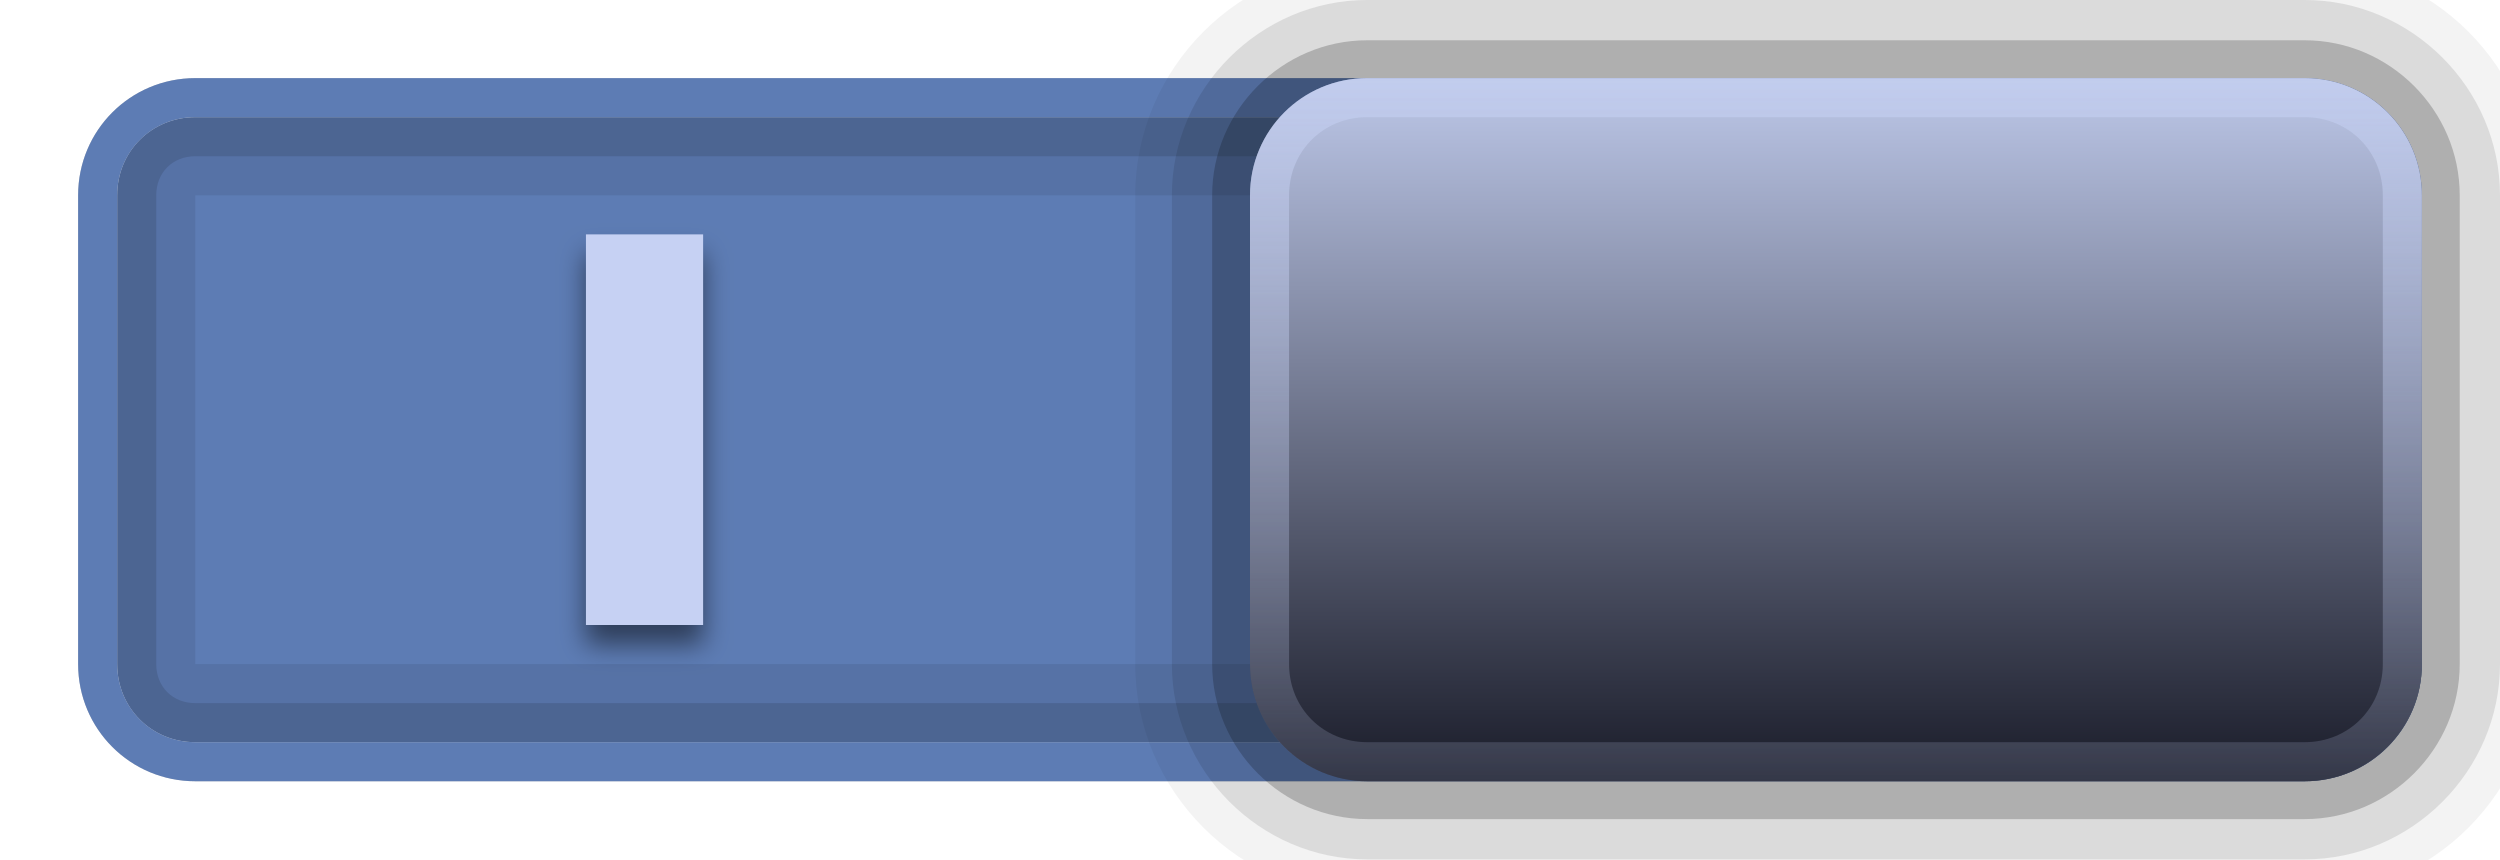
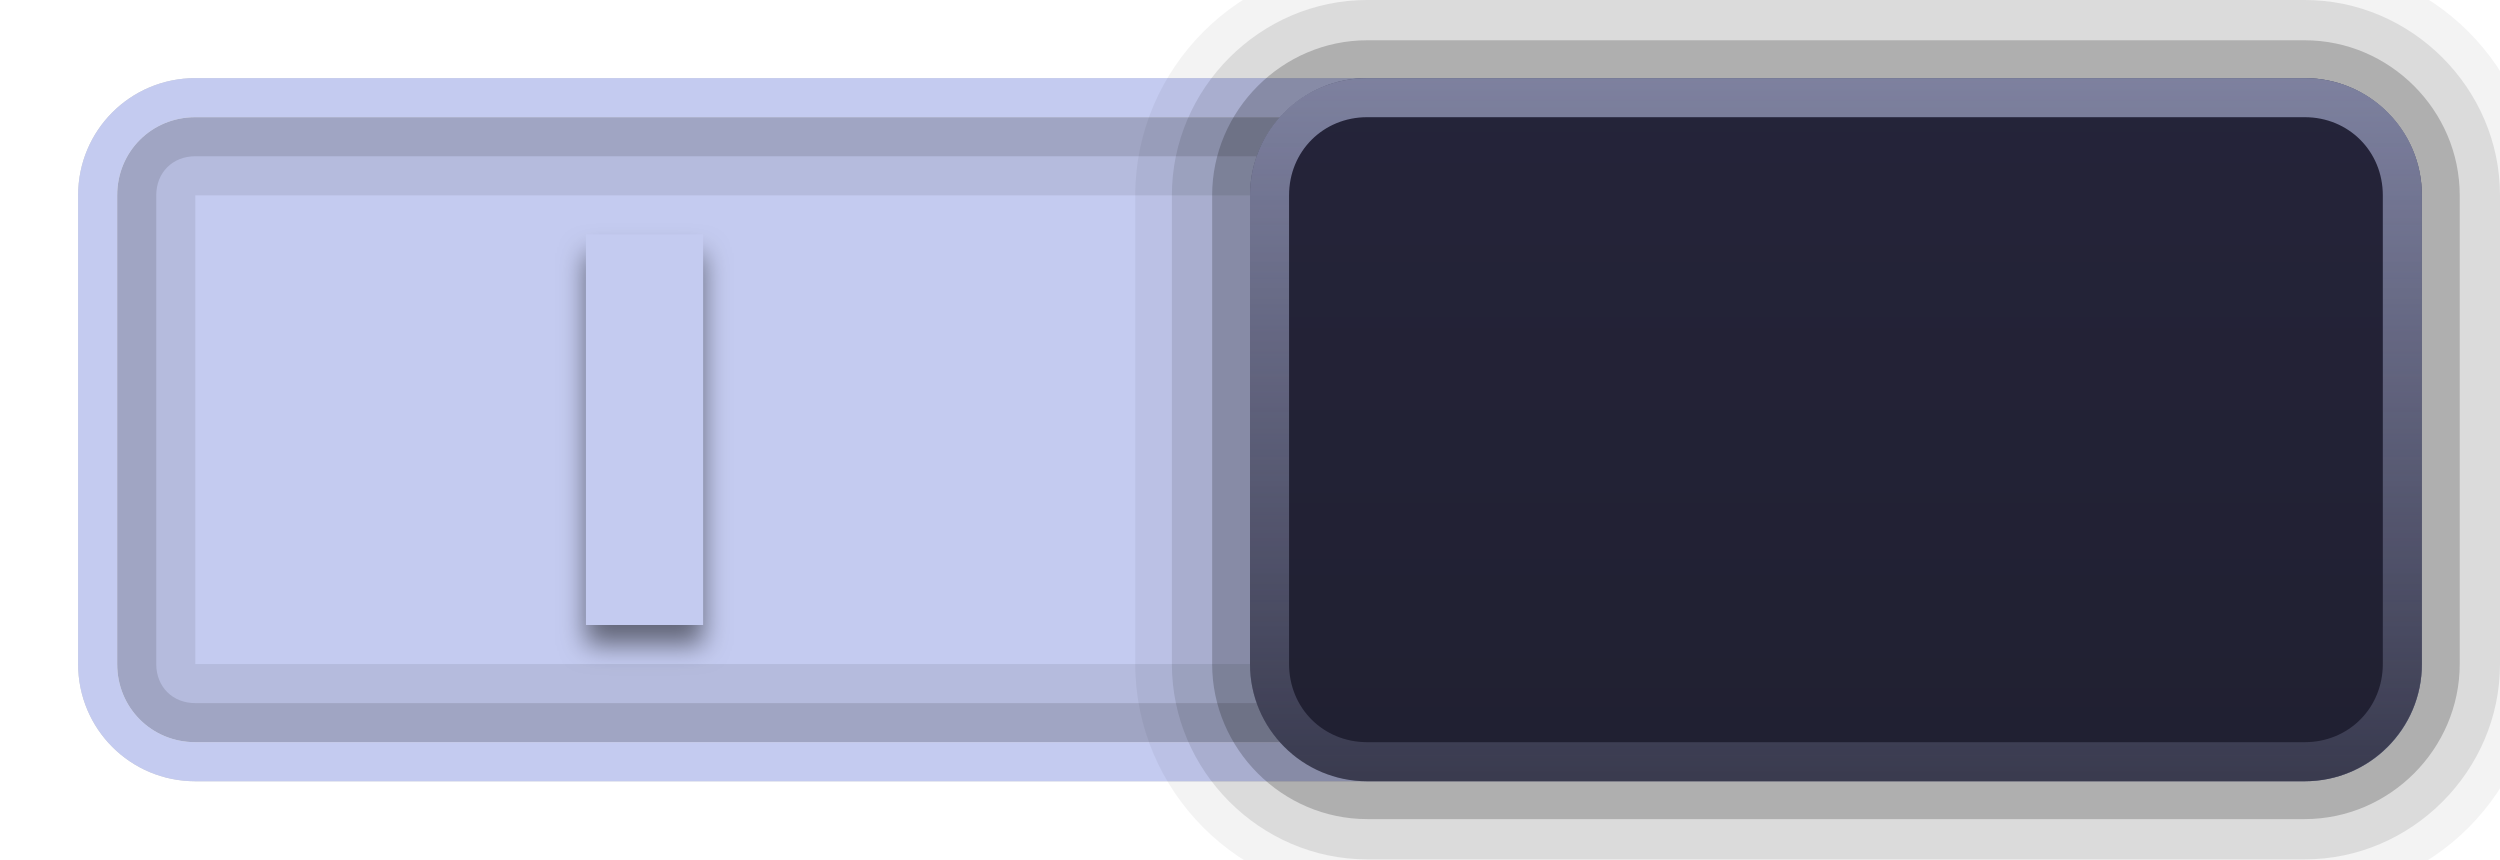
<svg xmlns="http://www.w3.org/2000/svg" xmlns:xlink="http://www.w3.org/1999/xlink" version="1.1" width="64" height="22" id="svg3273">
  <defs id="defs3275">
    <linearGradient id="linearGradient3988">
      <stop id="stop3990" offset="0" style="stop-color:#000000;stop-opacity:1;" />
      <stop style="stop-color:#000000;stop-opacity:0.706;" offset="0.6" id="stop3997" />
      <stop id="stop3993" offset="1" style="stop-color:#000000;stop-opacity:0;" />
    </linearGradient>
    <linearGradient id="linearGradient3976">
      <stop style="stop-color:#ffffff;stop-opacity:1;" offset="0" id="stop3978" />
      <stop id="stop3995" offset="0.6" style="stop-color:#ffffff;stop-opacity:0.706;" />
      <stop style="stop-color:#ffffff;stop-opacity:0;" offset="1" id="stop3980" />
    </linearGradient>
    <linearGradient id="linearGradient4137">
      <stop style="stop-color:#000000;stop-opacity:0.706;" offset="0" id="stop4139" />
      <stop style="stop-color:#000000;stop-opacity:0.235;" offset="1" id="stop4141" />
    </linearGradient>
    <linearGradient id="linearGradient4114">
      <stop id="stop4116" style="stop-color:#ffffff;stop-opacity:0.078;" offset="0" />
      <stop id="stop4118" style="stop-color:#ffffff;stop-opacity:0.275;" offset="1" />
    </linearGradient>
    <linearGradient id="linearGradient3985">
      <stop style="stop-color:#ffffff;stop-opacity:1;" offset="0" id="stop3987" />
      <stop style="stop-color:#ffffff;stop-opacity:0;" offset="1" id="stop3989" />
    </linearGradient>
    <linearGradient id="linearGradient3938">
      <stop style="stop-color:#b4b4b4;stop-opacity:1;" offset="0" id="stop3940" />
      <stop style="stop-color:#dcdcdc;stop-opacity:1;" offset="1" id="stop3942" />
    </linearGradient>
    <linearGradient id="linearGradient3892">
      <stop style="stop-color:#000000;stop-opacity:1;" offset="0" id="stop3894" />
      <stop style="stop-color:#000000;stop-opacity:0.42;" offset="1" id="stop3896" />
    </linearGradient>
    <linearGradient id="linearGradient3866">
      <stop offset="0" style="stop-color:#c3c3c3;stop-opacity:1;" id="stop3868" />
      <stop offset="1" style="stop-color:#636363;stop-opacity:1;" id="stop3870" />
    </linearGradient>
    <linearGradient id="linearGradient4063">
      <stop id="stop4065" style="stop-color:#353535;stop-opacity:1" offset="0" />
      <stop id="stop4067" style="stop-color:#47586e;stop-opacity:1" offset="1" />
    </linearGradient>
    <linearGradient id="linearGradient3990">
      <stop id="stop3992" style="stop-color:#ffffff;stop-opacity:1" offset="0" />
      <stop id="stop3994" style="stop-color:#ffffff;stop-opacity:0" offset="1" />
    </linearGradient>
    <linearGradient id="linearGradient3984">
      <stop id="stop3986" style="stop-color:#313131;stop-opacity:1" offset="0" />
      <stop id="stop3988" style="stop-color:#5e5e5e;stop-opacity:1" offset="1" />
    </linearGradient>
    <linearGradient id="linearGradient4095">
      <stop id="stop4097" style="stop-color:#131313;stop-opacity:1" offset="0" />
      <stop id="stop4099" style="stop-color:#131313;stop-opacity:0" offset="1" />
    </linearGradient>
    <linearGradient x1="17.371" y1="1.495" x2="17.307" y2="4.807" id="linearGradient4561" xlink:href="#linearGradient3990" gradientUnits="userSpaceOnUse" gradientTransform="translate(-64,0)" />
    <linearGradient x1="-47.059" y1="20.15" x2="-46.979" y2="1.018" id="linearGradient4568" xlink:href="#linearGradient3984" gradientUnits="userSpaceOnUse" gradientTransform="matrix(0.9757771,0,0,0.9862853,-0.651405,0.09987579)" />
    <linearGradient x1="-17.785" y1="9.826" x2="-11.504" y2="9.602" id="linearGradient4572" xlink:href="#linearGradient4095" gradientUnits="userSpaceOnUse" gradientTransform="matrix(0.8879773,0,0,0.879022,-19.10437,2.334691)" />
    <linearGradient x1="40.625" y1="20.688" x2="40.812" y2="10.5" id="linearGradient4576" xlink:href="#linearGradient4063" gradientUnits="userSpaceOnUse" gradientTransform="translate(-64,0)" />
    <linearGradient x1="-17.785" y1="9.826" x2="-11.504" y2="9.602" id="linearGradient4101" xlink:href="#linearGradient4095-3" gradientUnits="userSpaceOnUse" gradientTransform="matrix(0.8879773,0,0,0.879022,-19.10437,2.334691)" />
    <linearGradient x1="-47.059" y1="20.15" x2="-46.979" y2="1.018" id="linearGradient4060" xlink:href="#linearGradient4054-9" gradientUnits="userSpaceOnUse" gradientTransform="matrix(0.9757771,0,0,0.9862853,-0.6514049,0.09987579)" />
    <linearGradient id="linearGradient4054-9">
      <stop id="stop4056-6" style="stop-color:#cdcdcd;stop-opacity:1" offset="0" />
      <stop id="stop4058-4" style="stop-color:#f9f9f9;stop-opacity:1" offset="1" />
    </linearGradient>
    <linearGradient id="linearGradient4095-3">
      <stop id="stop4097-1" style="stop-color:#131313;stop-opacity:1" offset="0" />
      <stop id="stop4099-8" style="stop-color:#131313;stop-opacity:0" offset="1" />
    </linearGradient>
    <linearGradient x1="-47.059" y1="20.15" x2="-46.979" y2="1.018" id="linearGradient4868" xlink:href="#linearGradient4054-9" gradientUnits="userSpaceOnUse" gradientTransform="matrix(0.9757771,0,0,0.9862853,-3.026407,-27.65715)" />
    <linearGradient x1="-17.785" y1="9.826" x2="-11.504" y2="9.602" id="linearGradient4872" xlink:href="#linearGradient4095-3" gradientUnits="userSpaceOnUse" gradientTransform="matrix(0.8879773,0,0,0.879022,-21.47937,-25.42233)" />
    <linearGradient x1="17.371" y1="1.495" x2="17.307" y2="4.807" id="linearGradient4909" xlink:href="#linearGradient3990" gradientUnits="userSpaceOnUse" gradientTransform="translate(-64,0)" />
    <linearGradient x1="-47.059" y1="20.15" x2="-46.979" y2="1.018" id="linearGradient4916" xlink:href="#linearGradient3984" gradientUnits="userSpaceOnUse" gradientTransform="matrix(0.9757771,0,0,0.9862853,-0.651405,0.09987579)" />
    <linearGradient x1="-17.785" y1="9.826" x2="-11.504" y2="9.602" id="linearGradient4920" xlink:href="#linearGradient4095" gradientUnits="userSpaceOnUse" gradientTransform="matrix(0.8879773,0,0,0.879022,-19.10437,2.334691)" />
    <linearGradient x1="40.625" y1="20.688" x2="40.812" y2="10.5" id="linearGradient4924" xlink:href="#linearGradient4063" gradientUnits="userSpaceOnUse" gradientTransform="translate(-64,0)" />
    <clipPath clipPathUnits="userSpaceOnUse" id="clipPath3876">
      <rect width="64" height="20" rx="2.5" ry="2.5" x="-64" y="1" id="rect3878" style="color:#000000;fill:#ff00ff;fill-opacity:1;stroke:none;stroke-width:1;marker:none;visibility:visible;display:inline;overflow:visible;enable-background:accumulate" />
    </clipPath>
    <linearGradient xlink:href="#linearGradient3892" id="linearGradient3898" x1="-46" y1="1" x2="-46" y2="21" gradientUnits="userSpaceOnUse" />
    <linearGradient xlink:href="#linearGradient4114" id="linearGradient3086" gradientUnits="userSpaceOnUse" gradientTransform="translate(-64.5,-20.49999)" x1="40.812" y1="19.5" x2="40.812" y2="-0.5" />
    <clipPath clipPathUnits="userSpaceOnUse" id="clipPath3097">
      <rect y="-2" x="-8" height="27" width="48" id="rect3099" style="opacity:0.25;color:#000000;fill:#ff00ff;fill-opacity:1;fill-rule:nonzero;stroke:none;stroke-width:2;marker:none;visibility:visible;display:inline;overflow:visible;enable-background:accumulate" />
    </clipPath>
    <linearGradient xlink:href="#linearGradient3985" id="linearGradient3072" gradientUnits="userSpaceOnUse" gradientTransform="translate(40,0)" x1="45" y1="2" x2="45" y2="29" />
    <linearGradient xlink:href="#linearGradient3938" id="linearGradient3075" gradientUnits="userSpaceOnUse" x1="48" y1="21" x2="48" y2="2" />
    <linearGradient xlink:href="#linearGradient3990" id="linearGradient3851" x1="41" y1="1" x2="41" y2="28" gradientUnits="userSpaceOnUse" />
    <linearGradient xlink:href="#linearGradient3938" id="linearGradient3855" gradientUnits="userSpaceOnUse" x1="48" y1="21" x2="48" y2="2" gradientTransform="translate(-3,0)" />
    <linearGradient xlink:href="#linearGradient3938" id="linearGradient3859" gradientUnits="userSpaceOnUse" x1="48" y1="21" x2="48" y2="2" />
    <radialGradient xlink:href="#linearGradient3976" id="radialGradient3982" cx="42.5" cy="11" fx="42.5" fy="11" r="0.5" gradientTransform="matrix(11,0,0,10,-423,-99)" gradientUnits="userSpaceOnUse" />
    <radialGradient xlink:href="#linearGradient3988" id="radialGradient3986" gradientUnits="userSpaceOnUse" gradientTransform="matrix(11,0,0,10,-424,-99)" cx="42.5" cy="11" fx="42.5" fy="11" r="0.5" />
    <radialGradient xlink:href="#linearGradient3976" id="radialGradient4003" gradientUnits="userSpaceOnUse" gradientTransform="matrix(11,0,0,10,-419,-99)" cx="42.5" cy="11" fx="42.5" fy="11" r="0.5" />
    <radialGradient xlink:href="#linearGradient3988" id="radialGradient4005" gradientUnits="userSpaceOnUse" gradientTransform="matrix(11,0,0,10,-420,-99)" cx="42.5" cy="11" fx="42.5" fy="11" r="0.5" />
    <radialGradient xlink:href="#linearGradient3976" id="radialGradient4011" gradientUnits="userSpaceOnUse" gradientTransform="matrix(11,0,0,10,-415,-99)" cx="42.5" cy="11" fx="42.5" fy="11" r="0.5" />
    <radialGradient xlink:href="#linearGradient3988" id="radialGradient4013" gradientUnits="userSpaceOnUse" gradientTransform="matrix(11,0,0,10,-416,-99)" cx="42.5" cy="11" fx="42.5" fy="11" r="0.5" />
    <linearGradient xlink:href="#linearGradient3985-3" id="linearGradient4074" gradientUnits="userSpaceOnUse" gradientTransform="matrix(1,0,0,-1,-32,21)" x1="48" y1="21" x2="48" y2="-4" />
    <linearGradient id="linearGradient3985-3">
      <stop style="stop-color:#ffffff;stop-opacity:1;" offset="0" id="stop3987-1" />
      <stop style="stop-color:#ffffff;stop-opacity:0;" offset="1" id="stop3989-8" />
    </linearGradient>
    <radialGradient xlink:href="#linearGradient3988-1" id="radialGradient4013-0" gradientUnits="userSpaceOnUse" gradientTransform="matrix(11,0,0,10,-512,-99)" cx="42.5" cy="11" fx="42.5" fy="11" r="0.5" />
    <linearGradient id="linearGradient3988-1">
      <stop id="stop3990-7" offset="0" style="stop-color:#000000;stop-opacity:1;" />
      <stop style="stop-color:#000000;stop-opacity:0.706;" offset="0.6" id="stop3997-9" />
      <stop id="stop3993-1" offset="1" style="stop-color:#000000;stop-opacity:0;" />
    </linearGradient>
    <radialGradient xlink:href="#linearGradient3976-3" id="radialGradient4011-0" gradientUnits="userSpaceOnUse" gradientTransform="matrix(11,0,0,10,-511,-99)" cx="42.5" cy="11" fx="42.5" fy="11" r="0.5" />
    <linearGradient id="linearGradient3976-3">
      <stop style="stop-color:#ffffff;stop-opacity:1;" offset="0" id="stop3978-5" />
      <stop id="stop3995-9" offset="0.6" style="stop-color:#ffffff;stop-opacity:0.706;" />
      <stop style="stop-color:#ffffff;stop-opacity:0;" offset="1" id="stop3980-4" />
    </linearGradient>
    <radialGradient xlink:href="#linearGradient3988-1" id="radialGradient4005-8" gradientUnits="userSpaceOnUse" gradientTransform="matrix(11,0,0,10,-516,-99)" cx="42.5" cy="11" fx="42.5" fy="11" r="0.5" />
    <linearGradient id="linearGradient4101-4">
      <stop id="stop4103" offset="0" style="stop-color:#000000;stop-opacity:1;" />
      <stop style="stop-color:#000000;stop-opacity:0.706;" offset="0.6" id="stop4105" />
      <stop id="stop4107" offset="1" style="stop-color:#000000;stop-opacity:0;" />
    </linearGradient>
    <radialGradient xlink:href="#linearGradient3976-3" id="radialGradient4003-6" gradientUnits="userSpaceOnUse" gradientTransform="matrix(11,0,0,10,-451,-100)" cx="42.5" cy="11" fx="42.5" fy="11" r="0.5" />
    <linearGradient id="linearGradient4110">
      <stop style="stop-color:#ffffff;stop-opacity:1;" offset="0" id="stop4112" />
      <stop id="stop4114" offset="0.6" style="stop-color:#ffffff;stop-opacity:0.706;" />
      <stop style="stop-color:#ffffff;stop-opacity:0;" offset="1" id="stop4116-9" />
    </linearGradient>
    <radialGradient xlink:href="#linearGradient3988-1" id="radialGradient3986-2" gradientUnits="userSpaceOnUse" gradientTransform="matrix(11,0,0,10,-520,-99)" cx="42.5" cy="11" fx="42.5" fy="11" r="0.5" />
    <linearGradient id="linearGradient4119">
      <stop id="stop4121" offset="0" style="stop-color:#000000;stop-opacity:1;" />
      <stop style="stop-color:#000000;stop-opacity:0.706;" offset="0.6" id="stop4123" />
      <stop id="stop4125" offset="1" style="stop-color:#000000;stop-opacity:0;" />
    </linearGradient>
    <radialGradient r="0.5" fy="11" fx="42.5" cy="11" cx="42.5" gradientTransform="matrix(11,0,0,10,-455,-100)" gradientUnits="userSpaceOnUse" id="radialGradient4077" xlink:href="#linearGradient3976-3" />
    <linearGradient id="linearGradient4128">
      <stop style="stop-color:#ffffff;stop-opacity:1;" offset="0" id="stop4130" />
      <stop id="stop4132" offset="0.6" style="stop-color:#ffffff;stop-opacity:0.706;" />
      <stop style="stop-color:#ffffff;stop-opacity:0;" offset="1" id="stop4134" />
    </linearGradient>
    <linearGradient y2="39" x2="41" y1="1" x1="41" gradientUnits="userSpaceOnUse" id="linearGradient3077-4" xlink:href="#linearGradient4095-9" gradientTransform="matrix(1,0,0,-1,-32,21)" />
    <linearGradient id="linearGradient4095-9">
      <stop id="stop4097-0" style="stop-color:#131313;stop-opacity:1" offset="0" />
      <stop id="stop4099-3" style="stop-color:#131313;stop-opacity:0" offset="1" />
    </linearGradient>
    <linearGradient xlink:href="#linearGradient3938-0" id="linearGradient3128" gradientUnits="userSpaceOnUse" gradientTransform="translate(-32,0)" x1="48" y1="21" x2="48" y2="2" />
    <linearGradient id="linearGradient3938-0">
      <stop style="stop-color:#a0a0a0;stop-opacity:1;" offset="0" id="stop3940-3" />
      <stop style="stop-color:#dcdcdc;stop-opacity:1;" offset="1" id="stop3942-3" />
    </linearGradient>
    <linearGradient y2="2" x2="48" y1="21" x1="48" gradientTransform="translate(-32,-1)" gradientUnits="userSpaceOnUse" id="linearGradient4156" xlink:href="#linearGradient3938-0" />
    <linearGradient xlink:href="#linearGradient3938-0" id="linearGradient4075" gradientUnits="userSpaceOnUse" gradientTransform="translate(-96,0)" x1="48" y1="21" x2="48" y2="2" />
    <linearGradient xlink:href="#linearGradient4095-9" id="linearGradient4077" gradientUnits="userSpaceOnUse" gradientTransform="matrix(-1,0,0,-1,96,22)" x1="41" y1="1" x2="41" y2="39" />
    <radialGradient xlink:href="#linearGradient3976-3" id="radialGradient4079" gradientUnits="userSpaceOnUse" gradientTransform="matrix(11,0,0,10,-519,-99)" cx="42.5" cy="11" fx="42.5" fy="11" r="0.5" />
    <radialGradient xlink:href="#linearGradient3976-3" id="radialGradient4081" gradientUnits="userSpaceOnUse" gradientTransform="matrix(11,0,0,10,-515,-99)" cx="42.5" cy="11" fx="42.5" fy="11" r="0.5" />
    <linearGradient xlink:href="#linearGradient3985-3" id="linearGradient4083" gradientUnits="userSpaceOnUse" gradientTransform="matrix(-1,0,0,-1,96,22)" x1="48" y1="21" x2="48" y2="-4" />
    <linearGradient xlink:href="#linearGradient3985-3-0" id="linearGradient4083-0" gradientUnits="userSpaceOnUse" gradientTransform="matrix(-1,0,0,-1,96,22)" x1="48" y1="21" x2="48" y2="-4" />
    <linearGradient id="linearGradient3985-3-0">
      <stop style="stop-color:#ffffff;stop-opacity:1;" offset="0" id="stop3987-1-2" />
      <stop style="stop-color:#ffffff;stop-opacity:0;" offset="1" id="stop3989-8-2" />
    </linearGradient>
    <radialGradient xlink:href="#linearGradient3988-1-4" id="radialGradient4013-0-2" gradientUnits="userSpaceOnUse" gradientTransform="matrix(11,0,0,10,-416,-99)" cx="42.5" cy="11" fx="42.5" fy="11" r="0.5" />
    <linearGradient id="linearGradient3988-1-4">
      <stop id="stop3990-7-7" offset="0" style="stop-color:#000000;stop-opacity:1;" />
      <stop style="stop-color:#000000;stop-opacity:0.706;" offset="0.6" id="stop3997-9-9" />
      <stop id="stop3993-1-8" offset="1" style="stop-color:#000000;stop-opacity:0;" />
    </linearGradient>
    <radialGradient xlink:href="#linearGradient3976-3-4" id="radialGradient4011-0-5" gradientUnits="userSpaceOnUse" gradientTransform="matrix(11,0,0,10,-415,-99)" cx="42.5" cy="11" fx="42.5" fy="11" r="0.5" />
    <linearGradient id="linearGradient3976-3-4">
      <stop style="stop-color:#ffffff;stop-opacity:1;" offset="0" id="stop3978-5-7" />
      <stop id="stop3995-9-8" offset="0.6" style="stop-color:#ffffff;stop-opacity:0.706;" />
      <stop style="stop-color:#ffffff;stop-opacity:0;" offset="1" id="stop3980-4-6" />
    </linearGradient>
    <radialGradient xlink:href="#linearGradient3988-1-4" id="radialGradient4005-8-0" gradientUnits="userSpaceOnUse" gradientTransform="matrix(11,0,0,10,-420,-99)" cx="42.5" cy="11" fx="42.5" fy="11" r="0.5" />
    <linearGradient id="linearGradient4110-0">
      <stop id="stop4112-6" offset="0" style="stop-color:#000000;stop-opacity:1;" />
      <stop style="stop-color:#000000;stop-opacity:0.706;" offset="0.6" id="stop4114-4" />
      <stop id="stop4116-3" offset="1" style="stop-color:#000000;stop-opacity:0;" />
    </linearGradient>
    <radialGradient xlink:href="#linearGradient3976-3-4" id="radialGradient4081-7" gradientUnits="userSpaceOnUse" gradientTransform="matrix(11,0,0,10,-419,-99)" cx="42.5" cy="11" fx="42.5" fy="11" r="0.5" />
    <linearGradient id="linearGradient4119-5">
      <stop style="stop-color:#ffffff;stop-opacity:1;" offset="0" id="stop4121-8" />
      <stop id="stop4123-1" offset="0.6" style="stop-color:#ffffff;stop-opacity:0.706;" />
      <stop style="stop-color:#ffffff;stop-opacity:0;" offset="1" id="stop4125-0" />
    </linearGradient>
    <radialGradient xlink:href="#linearGradient3988-1-4" id="radialGradient3986-2-9" gradientUnits="userSpaceOnUse" gradientTransform="matrix(11,0,0,10,-424,-99)" cx="42.5" cy="11" fx="42.5" fy="11" r="0.5" />
    <linearGradient id="linearGradient4128-3">
      <stop id="stop4130-0" offset="0" style="stop-color:#000000;stop-opacity:1;" />
      <stop style="stop-color:#000000;stop-opacity:0.706;" offset="0.6" id="stop4132-2" />
      <stop id="stop4134-6" offset="1" style="stop-color:#000000;stop-opacity:0;" />
    </linearGradient>
    <radialGradient xlink:href="#linearGradient3976-3-4" id="radialGradient4079-4" gradientUnits="userSpaceOnUse" gradientTransform="matrix(11,0,0,10,-423,-99)" cx="42.5" cy="11" fx="42.5" fy="11" r="0.5" />
    <linearGradient id="linearGradient4137-3">
      <stop style="stop-color:#ffffff;stop-opacity:1;" offset="0" id="stop4139-8" />
      <stop id="stop4141-6" offset="0.6" style="stop-color:#ffffff;stop-opacity:0.706;" />
      <stop style="stop-color:#ffffff;stop-opacity:0;" offset="1" id="stop4143" />
    </linearGradient>
    <linearGradient xlink:href="#linearGradient4095-9-0" id="linearGradient4077-7" gradientUnits="userSpaceOnUse" gradientTransform="matrix(-1,0,0,-1,96,22)" x1="41" y1="1" x2="41" y2="39" />
    <linearGradient id="linearGradient4095-9-0">
      <stop id="stop4097-0-8" style="stop-color:#131313;stop-opacity:1" offset="0" />
      <stop id="stop4099-3-1" style="stop-color:#131313;stop-opacity:0" offset="1" />
    </linearGradient>
    <linearGradient xlink:href="#linearGradient3938-0-8" id="linearGradient4075-9" gradientUnits="userSpaceOnUse" gradientTransform="translate(-96,0)" x1="48" y1="21" x2="48" y2="2" />
    <linearGradient id="linearGradient3938-0-8">
      <stop style="stop-color:#a0a0a0;stop-opacity:1;" offset="0" id="stop3940-3-1" />
      <stop style="stop-color:#dcdcdc;stop-opacity:1;" offset="1" id="stop3942-3-6" />
    </linearGradient>
    <linearGradient y2="2" x2="48" y1="21" x1="48" gradientTransform="translate(-96,0)" gradientUnits="userSpaceOnUse" id="linearGradient4165" xlink:href="#linearGradient3938-0-8" />
    <linearGradient xlink:href="#linearGradient3938-9" id="linearGradient3944" x1="48" y1="21" x2="48" y2="2" gradientUnits="userSpaceOnUse" />
    <linearGradient id="linearGradient3938-9">
      <stop style="stop-color:#b4b4b4;stop-opacity:1;" offset="0" id="stop3940-1" />
      <stop style="stop-color:#dcdcdc;stop-opacity:1;" offset="1" id="stop3942-7" />
    </linearGradient>
    <linearGradient xlink:href="#linearGradient3985-5" id="linearGradient3991" x1="45" y1="2" x2="45" y2="29" gradientUnits="userSpaceOnUse" gradientTransform="translate(40,0)" />
    <linearGradient id="linearGradient3985-5">
      <stop style="stop-color:#ffffff;stop-opacity:1;" offset="0" id="stop3987-7" />
      <stop style="stop-color:#ffffff;stop-opacity:0;" offset="1" id="stop3989-6" />
    </linearGradient>
    <linearGradient xlink:href="#linearGradient4137-2" id="linearGradient4143" x1="48" y1="6" x2="48" y2="16" gradientUnits="userSpaceOnUse" />
    <linearGradient id="linearGradient4137-2">
      <stop style="stop-color:#000000;stop-opacity:0.706;" offset="0" id="stop4139-4" />
      <stop style="stop-color:#000000;stop-opacity:0.235;" offset="1" id="stop4141-2" />
    </linearGradient>
    <linearGradient xlink:href="#linearGradient4137-2" id="linearGradient4164" gradientUnits="userSpaceOnUse" x1="48" y1="6" x2="48" y2="16" />
    <linearGradient id="linearGradient3083">
      <stop style="stop-color:#000000;stop-opacity:0.706;" offset="0" id="stop3085" />
      <stop style="stop-color:#000000;stop-opacity:0.235;" offset="1" id="stop3087" />
    </linearGradient>
    <linearGradient xlink:href="#linearGradient4137-2" id="linearGradient4350" gradientUnits="userSpaceOnUse" x1="48" y1="6" x2="48" y2="16" gradientTransform="translate(0,30)" />
    <linearGradient xlink:href="#linearGradient4137-2" id="linearGradient4353" gradientUnits="userSpaceOnUse" x1="48" y1="6" x2="48" y2="16" gradientTransform="translate(0,30)" />
    <linearGradient xlink:href="#linearGradient3985-5" id="linearGradient4359" gradientUnits="userSpaceOnUse" gradientTransform="translate(40,0)" x1="45" y1="2" x2="45" y2="29" />
    <linearGradient xlink:href="#linearGradient3938-9" id="linearGradient4362" gradientUnits="userSpaceOnUse" x1="48" y1="21" x2="48" y2="2" />
    <linearGradient xlink:href="#linearGradient4114" id="linearGradient4371" gradientUnits="userSpaceOnUse" gradientTransform="translate(-64.5,-20.49999)" x1="40.812" y1="19.5" x2="40.812" y2="-0.5" />
    <filter color-interpolation-filters="sRGB" id="filter4199-9" x="-0.26" width="1.52" y="-0.078" height="1.156">
      <feGaussianBlur stdDeviation="0.325" id="feGaussianBlur4201-6" />
    </filter>
    <linearGradient xlink:href="#linearGradient3921-5" id="linearGradient4550" gradientUnits="userSpaceOnUse" gradientTransform="matrix(-1,0,0,-1,64.5,20.49999)" x1="40.812" y1="18.5" x2="40.812" y2="0.5" />
    <linearGradient id="linearGradient3921-5">
      <stop offset="0" style="stop-color:#ffffff;stop-opacity:0;" id="stop3923-6" />
      <stop offset="1" style="stop-color:#ffffff;stop-opacity:0.157;" id="stop3925-4" />
    </linearGradient>
    <linearGradient y2="0.5" x2="40.812" y1="18.5" x1="40.812" gradientTransform="matrix(-1,0,0,-1,64.5,20.49999)" gradientUnits="userSpaceOnUse" id="linearGradient4572-4" xlink:href="#linearGradient3921-5" />
    <linearGradient y2="0.5" x2="40.812" y1="18.5" x1="40.812" gradientTransform="matrix(-1,0,0,-1,64.5,20.49999)" gradientUnits="userSpaceOnUse" id="linearGradient4572-4-7" xlink:href="#linearGradient3921-5-9" />
    <linearGradient id="linearGradient3921-5-9">
-       <stop offset="0" style="stop-color:#5d7cb4;stop-opacity:1;" id="stop3923-6-1" />
-       <stop offset="1" style="stop-color:#5d7cb4;stop-opacity:1;" id="stop3925-4-6" />
+       <stop offset="0" style="stop-color:#c4cbf0;stop-opacity:1;" id="stop3923-6-1" />
+       <stop offset="1" style="stop-color:#c4cbf0;stop-opacity:1;" id="stop3925-4-6" />
    </linearGradient>
    <linearGradient y2="0.5" x2="40.812" y1="18.5" x1="40.812" gradientTransform="matrix(-1,0,0,-1,64.5,20.49999)" gradientUnits="userSpaceOnUse" id="linearGradient4443" xlink:href="#linearGradient3921-5-9" />
    <radialGradient xlink:href="#linearGradient3988-5-7" id="radialGradient4013-9-2" gradientUnits="userSpaceOnUse" gradientTransform="matrix(11,0,0,10,-417,-99)" cx="42.5" cy="11" fx="42.5" fy="11" r="0.5" />
    <linearGradient id="linearGradient3988-5-7">
      <stop id="stop3990-8-2" offset="0" style="stop-color:#000000;stop-opacity:1;" />
      <stop style="stop-color:#000000;stop-opacity:0.706;" offset="0.6" id="stop3997-5-7" />
      <stop id="stop3993-8-6" offset="1" style="stop-color:#000000;stop-opacity:0;" />
    </linearGradient>
    <radialGradient xlink:href="#linearGradient3976-2-0" id="radialGradient4011-7-2" gradientUnits="userSpaceOnUse" gradientTransform="matrix(11,0,0,10,-416,-99)" cx="42.5" cy="11" fx="42.5" fy="11" r="0.5" />
    <linearGradient id="linearGradient3976-2-0">
      <stop style="stop-color:#ffffff;stop-opacity:1;" offset="0" id="stop3978-8-5" />
      <stop id="stop3995-9-0" offset="0.6" style="stop-color:#ffffff;stop-opacity:0.706;" />
      <stop style="stop-color:#ffffff;stop-opacity:0;" offset="1" id="stop3980-6-1" />
    </linearGradient>
    <radialGradient xlink:href="#linearGradient3988-5-7" id="radialGradient4005-9-8" gradientUnits="userSpaceOnUse" gradientTransform="matrix(11,0,0,10,-421,-99)" cx="42.5" cy="11" fx="42.5" fy="11" r="0.5" />
    <linearGradient id="linearGradient4595">
      <stop id="stop4597" offset="0" style="stop-color:#000000;stop-opacity:1;" />
      <stop style="stop-color:#000000;stop-opacity:0.706;" offset="0.6" id="stop4599" />
      <stop id="stop4601" offset="1" style="stop-color:#000000;stop-opacity:0;" />
    </linearGradient>
    <radialGradient xlink:href="#linearGradient3976-2-0" id="radialGradient4003-1-6" gradientUnits="userSpaceOnUse" gradientTransform="matrix(11,0,0,10,-420,-99)" cx="42.5" cy="11" fx="42.5" fy="11" r="0.5" />
    <linearGradient id="linearGradient4604">
      <stop style="stop-color:#ffffff;stop-opacity:1;" offset="0" id="stop4606" />
      <stop id="stop4608" offset="0.6" style="stop-color:#ffffff;stop-opacity:0.706;" />
      <stop style="stop-color:#ffffff;stop-opacity:0;" offset="1" id="stop4610" />
    </linearGradient>
    <radialGradient xlink:href="#linearGradient3988-5-7" id="radialGradient3986-1-3" gradientUnits="userSpaceOnUse" gradientTransform="matrix(11,0,0,10,-425,-99)" cx="42.5" cy="11" fx="42.5" fy="11" r="0.5" />
    <linearGradient id="linearGradient4613">
      <stop id="stop4615" offset="0" style="stop-color:#000000;stop-opacity:1;" />
      <stop style="stop-color:#000000;stop-opacity:0.706;" offset="0.6" id="stop4617" />
      <stop id="stop4619" offset="1" style="stop-color:#000000;stop-opacity:0;" />
    </linearGradient>
    <radialGradient r="0.5" fy="11" fx="42.5" cy="11" cx="42.5" gradientTransform="matrix(11,0,0,10,-424,-99)" gradientUnits="userSpaceOnUse" id="radialGradient4077-8-1" xlink:href="#linearGradient3976-2-0" />
    <linearGradient id="linearGradient4622">
      <stop style="stop-color:#ffffff;stop-opacity:1;" offset="0" id="stop4624" />
      <stop id="stop4626" offset="0.6" style="stop-color:#ffffff;stop-opacity:0.706;" />
      <stop style="stop-color:#ffffff;stop-opacity:0;" offset="1" id="stop4628" />
    </linearGradient>
    <linearGradient y2="28" x2="41" y1="1" x1="41" gradientUnits="userSpaceOnUse" id="linearGradient3077-4-9-4" xlink:href="#linearGradient3990-9-4-5" gradientTransform="translate(-2,-1)" />
    <linearGradient id="linearGradient3990-9-4-5">
-       <stop id="stop3992-5-7-1" style="stop-color:#c6d1f3;stop-opacity:1" offset="0" />
-       <stop id="stop3994-0-8-2" style="stop-color:#c6d1f3;stop-opacity:0" offset="1" />
+       <stop id="stop3992-5-7-1" style="stop-color:#c4cbf0;stop-opacity:1" offset="0" />
+       <stop id="stop3994-0-8-2" style="stop-color:#c4cbf0;stop-opacity:0" offset="1" />
    </linearGradient>
    <linearGradient y2="2" x2="48" y1="21" x1="48" gradientTransform="translate(-2,-1)" gradientUnits="userSpaceOnUse" id="linearGradient3228-0" xlink:href="#linearGradient3938-4-7" />
    <linearGradient id="linearGradient3938-4-7">
-       <stop style="stop-color:#191b28;stop-opacity:1;" offset="0" id="stop3940-9-2" />
-       <stop style="stop-color:#c6d1f3;stop-opacity:1;" offset="1" id="stop3942-9-2" />
+       <stop style="stop-color:#202031;stop-opacity:1;" offset="0" id="stop3940-9-2" />
+       <stop style="stop-color:#25243a;stop-opacity:1;" offset="1" id="stop3942-9-2" />
    </linearGradient>
    <linearGradient xlink:href="#linearGradient3921-5-9" id="linearGradient4617" gradientUnits="userSpaceOnUse" gradientTransform="matrix(-1,0,0,-1,64.5,20.49999)" x1="40.812" y1="18.5" x2="40.812" y2="0.5" />
    <linearGradient xlink:href="#linearGradient3921-5-9" id="linearGradient4621" gradientUnits="userSpaceOnUse" gradientTransform="matrix(-1,0,0,-1,64.5,20.49999)" x1="40.812" y1="18.5" x2="40.812" y2="0.5" />
  </defs>
  <g id="layer1">
    <path style="color:#000000;fill:url(#linearGradient4621);fill-opacity:1;stroke:none;stroke-width:1;marker:none;visibility:visible;display:inline;overflow:visible;enable-background:accumulate" id="path4619" d="M 5,3 C 3.878,3 3,3.878 3,5 l 0,12 c 0,1.122 0.878,2 2,2 l 54,0 c 1.122,0 2,-0.878 2,-2 L 61,5 C 61,3.878 60.122,3 59,3 L 5,3 z" />
    <path style="opacity:0.08;color:#000000;fill:#000000;fill-opacity:1;stroke:none;stroke-width:1;marker:none;visibility:visible;display:inline;overflow:visible;enable-background:accumulate" d="M 5,2 C 3.338,2 2,3.338 2,5 l 0,12 c 0,1.662 1.338,3 3,3 l 54,0 c 1.662,0 3,-1.338 3,-3 L 62,5 C 62,3.338 60.662,2 59,2 z m 0,3 54,0 0,12 -54,0 z" id="rect4052" />
    <path style="opacity:0.12;color:#000000;fill:#000000;fill-opacity:1;stroke:none;stroke-width:1;marker:none;visibility:visible;display:inline;overflow:visible;enable-background:accumulate" d="M 5,2 C 3.338,2 2,3.338 2,5 l 0,12 c 0,1.662 1.338,3 3,3 l 54,0 c 1.662,0 3,-1.338 3,-3 L 62,5 C 62,3.338 60.662,2 59,2 z m 0,2 54,0 c 0.583,0 1,0.417 1,1 l 0,12 c 0,0.583 -0.417,1 -1,1 L 5,18 C 4.418,18 4,17.582 4,17 L 4,5 C 4,4.418 4.418,4 5,4 z" id="rect4042" />
-     <path style="opacity:1;color:#000000;fill:#5d7cb4;fill-opacity:1;stroke:none;stroke-width:1;marker:none;visibility:visible;display:inline;overflow:visible;enable-background:accumulate" d="M 5,2 C 3.338,2 2,3.338 2,5 l 0,12 c 0,1.662 1.338,3 3,3 l 54,0 c 1.662,0 3,-1.338 3,-3 L 62,5 C 62,3.338 60.662,2 59,2 z m 0,1 54,0 c 1.117,0 2,0.883 2,2 l 0,12 c 0,1.117 -0.883,2 -2,2 L 5,19 C 3.883,19 3,18.117 3,17 L 3,5 C 3,3.883 3.883,3 5,3 z" id="rect4038" />
+     <path style="opacity:1;color:#000000;fill:#c4cbf0;fill-opacity:1;stroke:none;stroke-width:1;marker:none;visibility:visible;display:inline;overflow:visible;enable-background:accumulate" d="M 5,2 C 3.338,2 2,3.338 2,5 l 0,12 c 0,1.662 1.338,3 3,3 l 54,0 c 1.662,0 3,-1.338 3,-3 L 62,5 C 62,3.338 60.662,2 59,2 z m 0,1 54,0 c 1.117,0 2,0.883 2,2 l 0,12 c 0,1.117 -0.883,2 -2,2 L 5,19 C 3.883,19 3,18.117 3,17 L 3,5 C 3,3.883 3.883,3 5,3 z" id="rect4038" />
    <g id="g4579">
      <rect style="opacity:0.5;color:#000000;fill:#000000;fill-opacity:1;fill-rule:nonzero;stroke:none;stroke-width:2;marker:none;visibility:visible;display:inline;overflow:visible;filter:url(#filter4199-9);enable-background:accumulate" id="rect4197" width="3" height="10" x="15" y="6.5" />
-       <rect y="6" x="15" height="10" width="3" id="rect4195" style="color:#000000;fill:#c6d1f3;fill-opacity:1;fill-rule:nonzero;stroke:none;stroke-width:2;marker:none;visibility:visible;display:inline;overflow:visible;enable-background:accumulate" />
+       <rect y="6" x="15" height="10" width="3" id="rect4195" style="color:#000000;fill:#c4cbf0;fill-opacity:1;fill-rule:nonzero;stroke:none;stroke-width:2;marker:none;visibility:visible;display:inline;overflow:visible;enable-background:accumulate" />
    </g>
  </g>
  <g id="layer2" style="display:inline">
    <path style="opacity:0.05;color:#000000;fill:#000000;fill-opacity:1;fill-rule:nonzero;stroke:none;stroke-width:2;marker:none;visibility:visible;display:inline;overflow:visible;enable-background:accumulate" id="path4541" d="m 5,-0.938 c -3.256,0 -5.938,2.682 -5.938,5.938 l 0,12 c 0,3.256 2.682,5.938 5.938,5.938 l 24,0 c 3.256,0 5.938,-2.682 5.938,-5.938 l 0,-12 c 0,-3.256 -2.682,-5.938 -5.938,-5.938 l -24,0 z" transform="translate(30,0)" />
    <path style="opacity:0.1;color:#000000;fill:#000000;fill-opacity:1;fill-rule:nonzero;stroke:none;stroke-width:2;marker:none;visibility:visible;display:inline;overflow:visible;enable-background:accumulate" id="path4537" d="M 5,0 C 2.264,0 0,2.264 0,5 l 0,12 c 0,2.736 2.264,5 5,5 l 24,0 c 2.736,0 5,-2.264 5,-5 L 34,5 C 34,2.264 31.736,0 29,0 L 5,0 z" transform="translate(30,0)" />
    <path style="opacity:0.2;color:#000000;fill:#000000;fill-opacity:1;fill-rule:nonzero;stroke:none;stroke-width:2;marker:none;visibility:visible;display:inline;overflow:visible;enable-background:accumulate" id="path4531" d="M 5,1.031 C 2.826,1.031 1.031,2.826 1.031,5 l 0,12 c 0,2.174 1.795,3.969 3.969,3.969 l 24,0 c 2.174,0 3.969,-1.795 3.969,-3.969 l 0,-12 C 32.969,2.826 31.174,1.031 29,1.031 l -24,0 z" transform="translate(30,0)" />
    <rect style="color:#000000;fill:url(#linearGradient3228-0);fill-opacity:1;fill-rule:nonzero;stroke:none;stroke-width:2;marker:none;visibility:visible;display:inline;overflow:visible;enable-background:accumulate" id="rect3936" width="30" height="18" x="32" y="2" rx="3" ry="3" />
    <path style="opacity:0.6;color:#000000;fill:url(#linearGradient3077-4-9-4);fill-opacity:1;fill-rule:nonzero;stroke:none;stroke-width:2;marker:none;visibility:visible;display:inline;overflow:visible;enable-background:accumulate" d="m 35,2 c -1.662,0 -3,1.338 -3,3 l 0,12 c 0,1.662 1.338,3 3,3 l 24,0 c 1.662,0 3,-1.338 3,-3 L 62,5 C 62,3.338 60.662,2 59,2 z m 0,1 24,0 c 1.126,0 2,0.874 2,2 l 0,12 c 0,1.126 -0.874,2 -2,2 l -24,0 c -1.126,0 -2,-0.874 -2,-2 L 33,5 c 0,-1.126 0.874,-2 2,-2 z" id="rect4059" />
  </g>
</svg>
